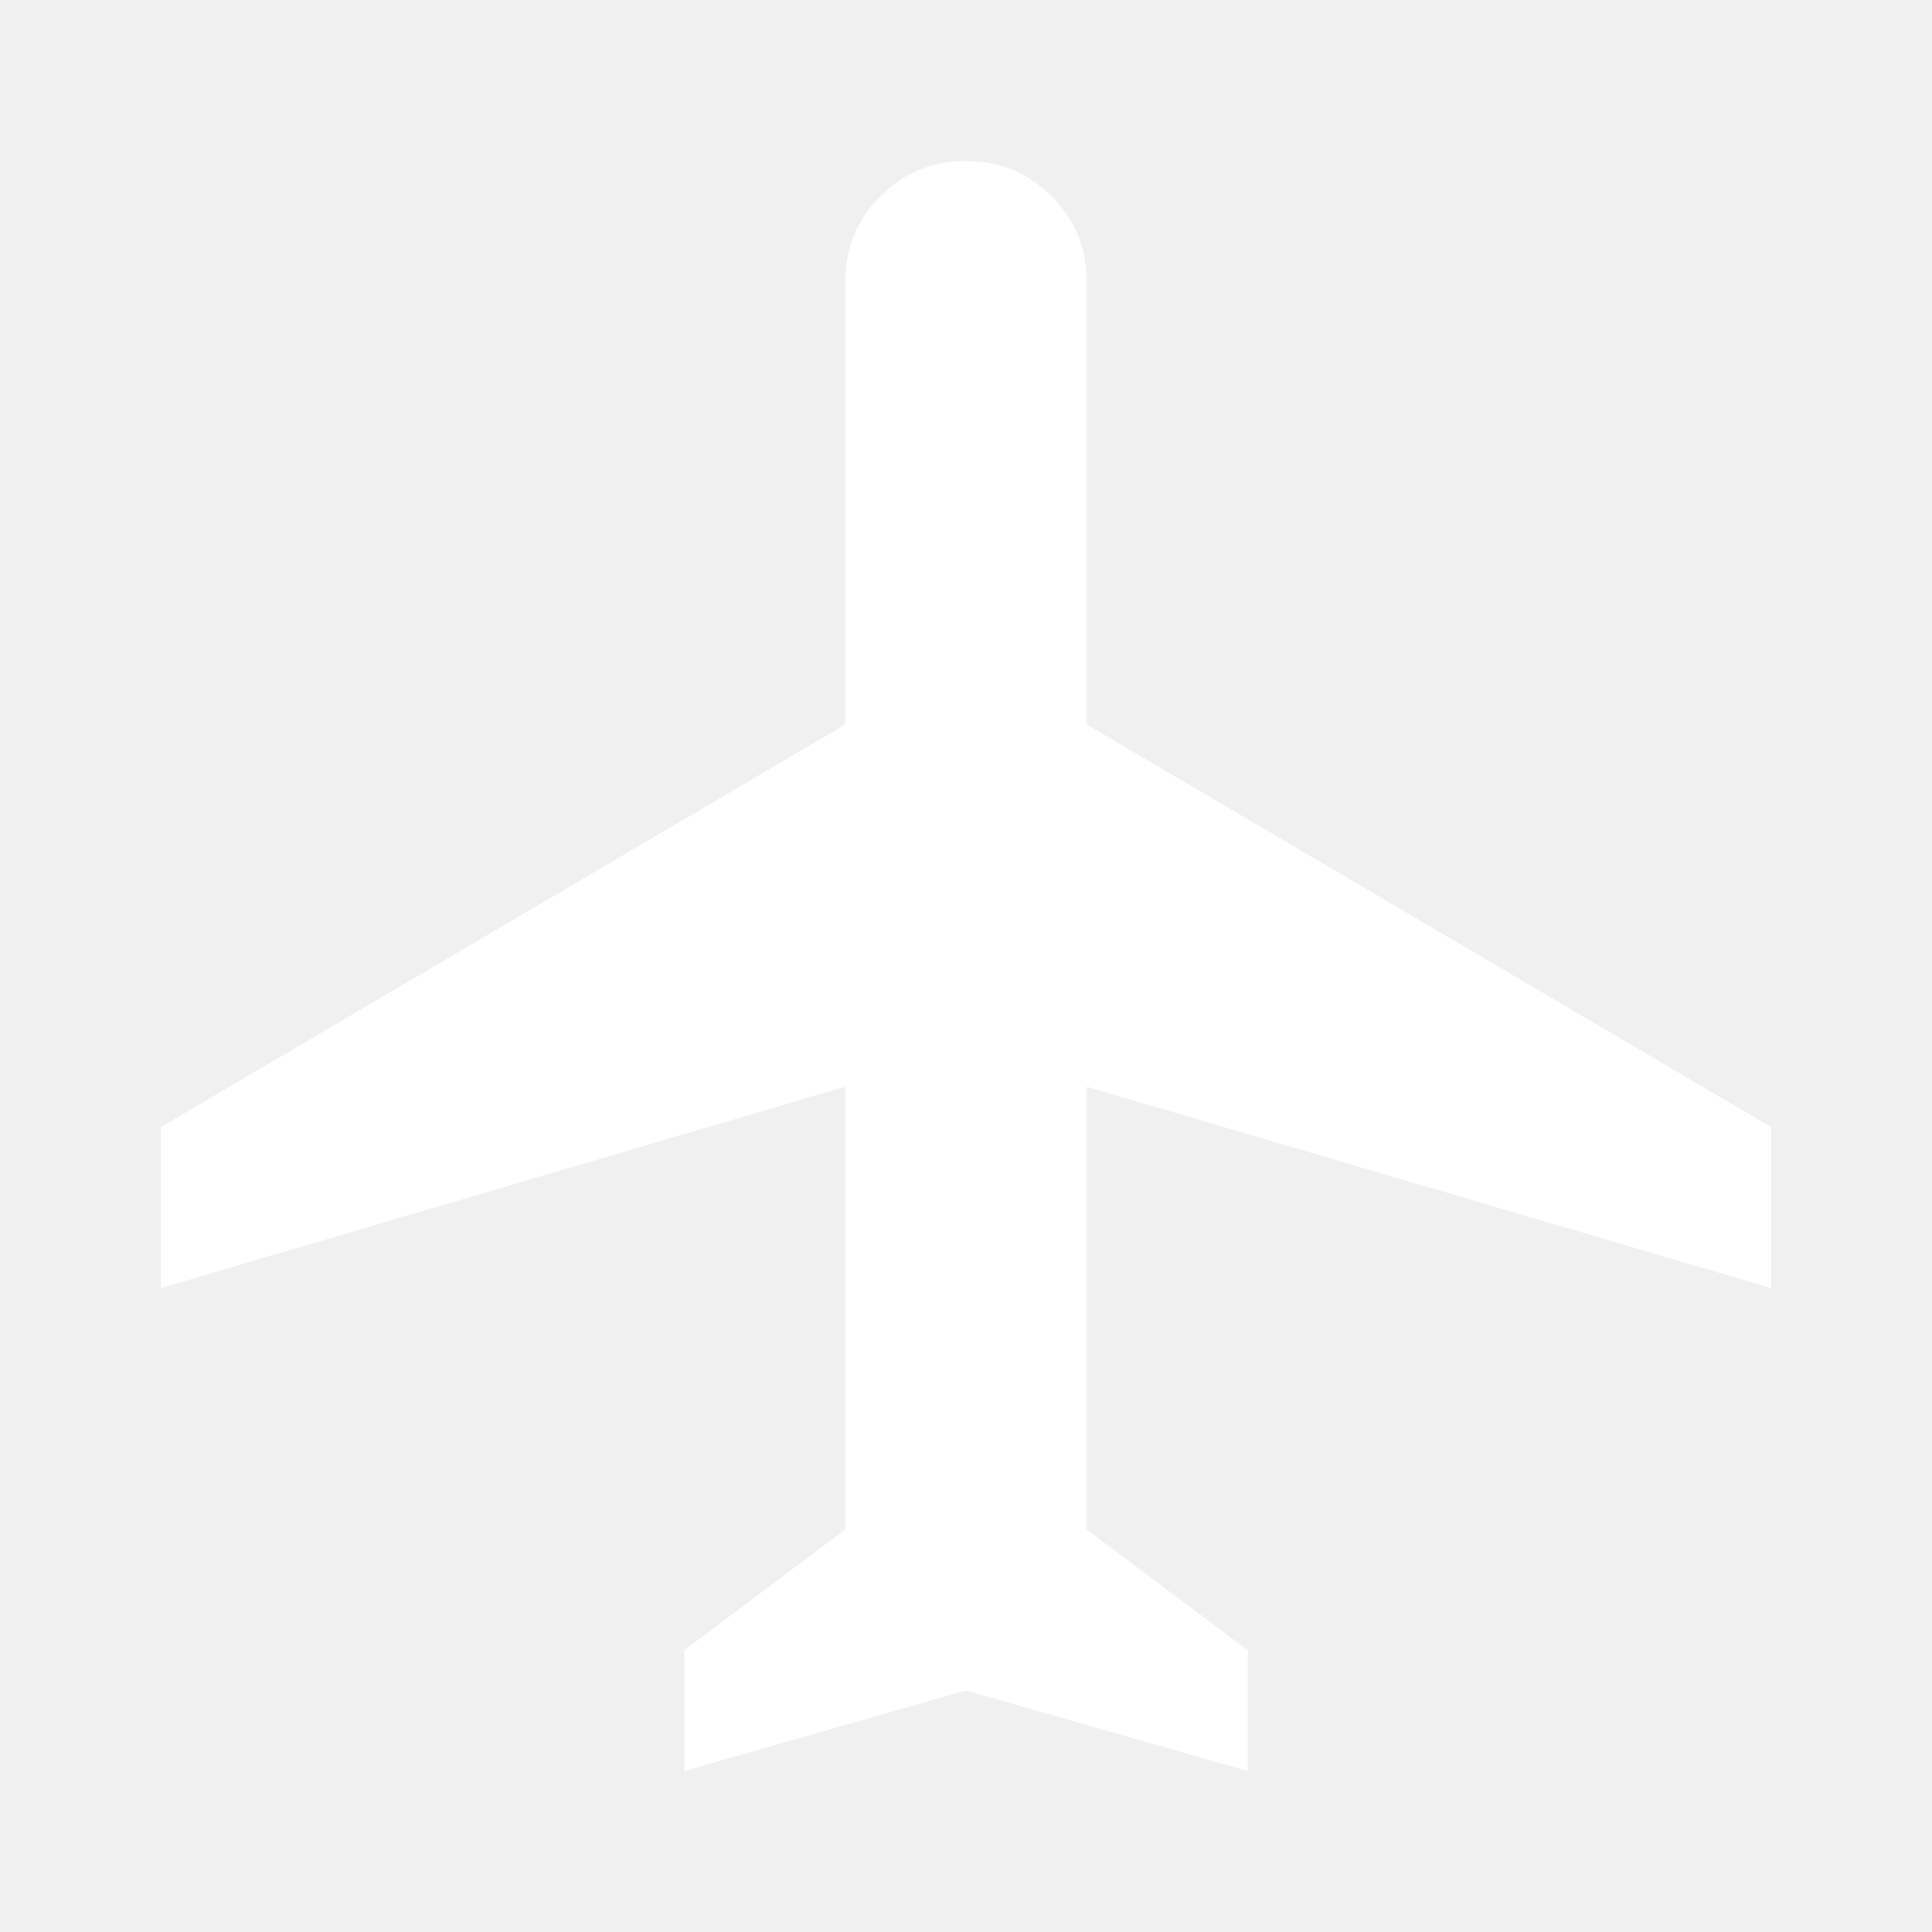
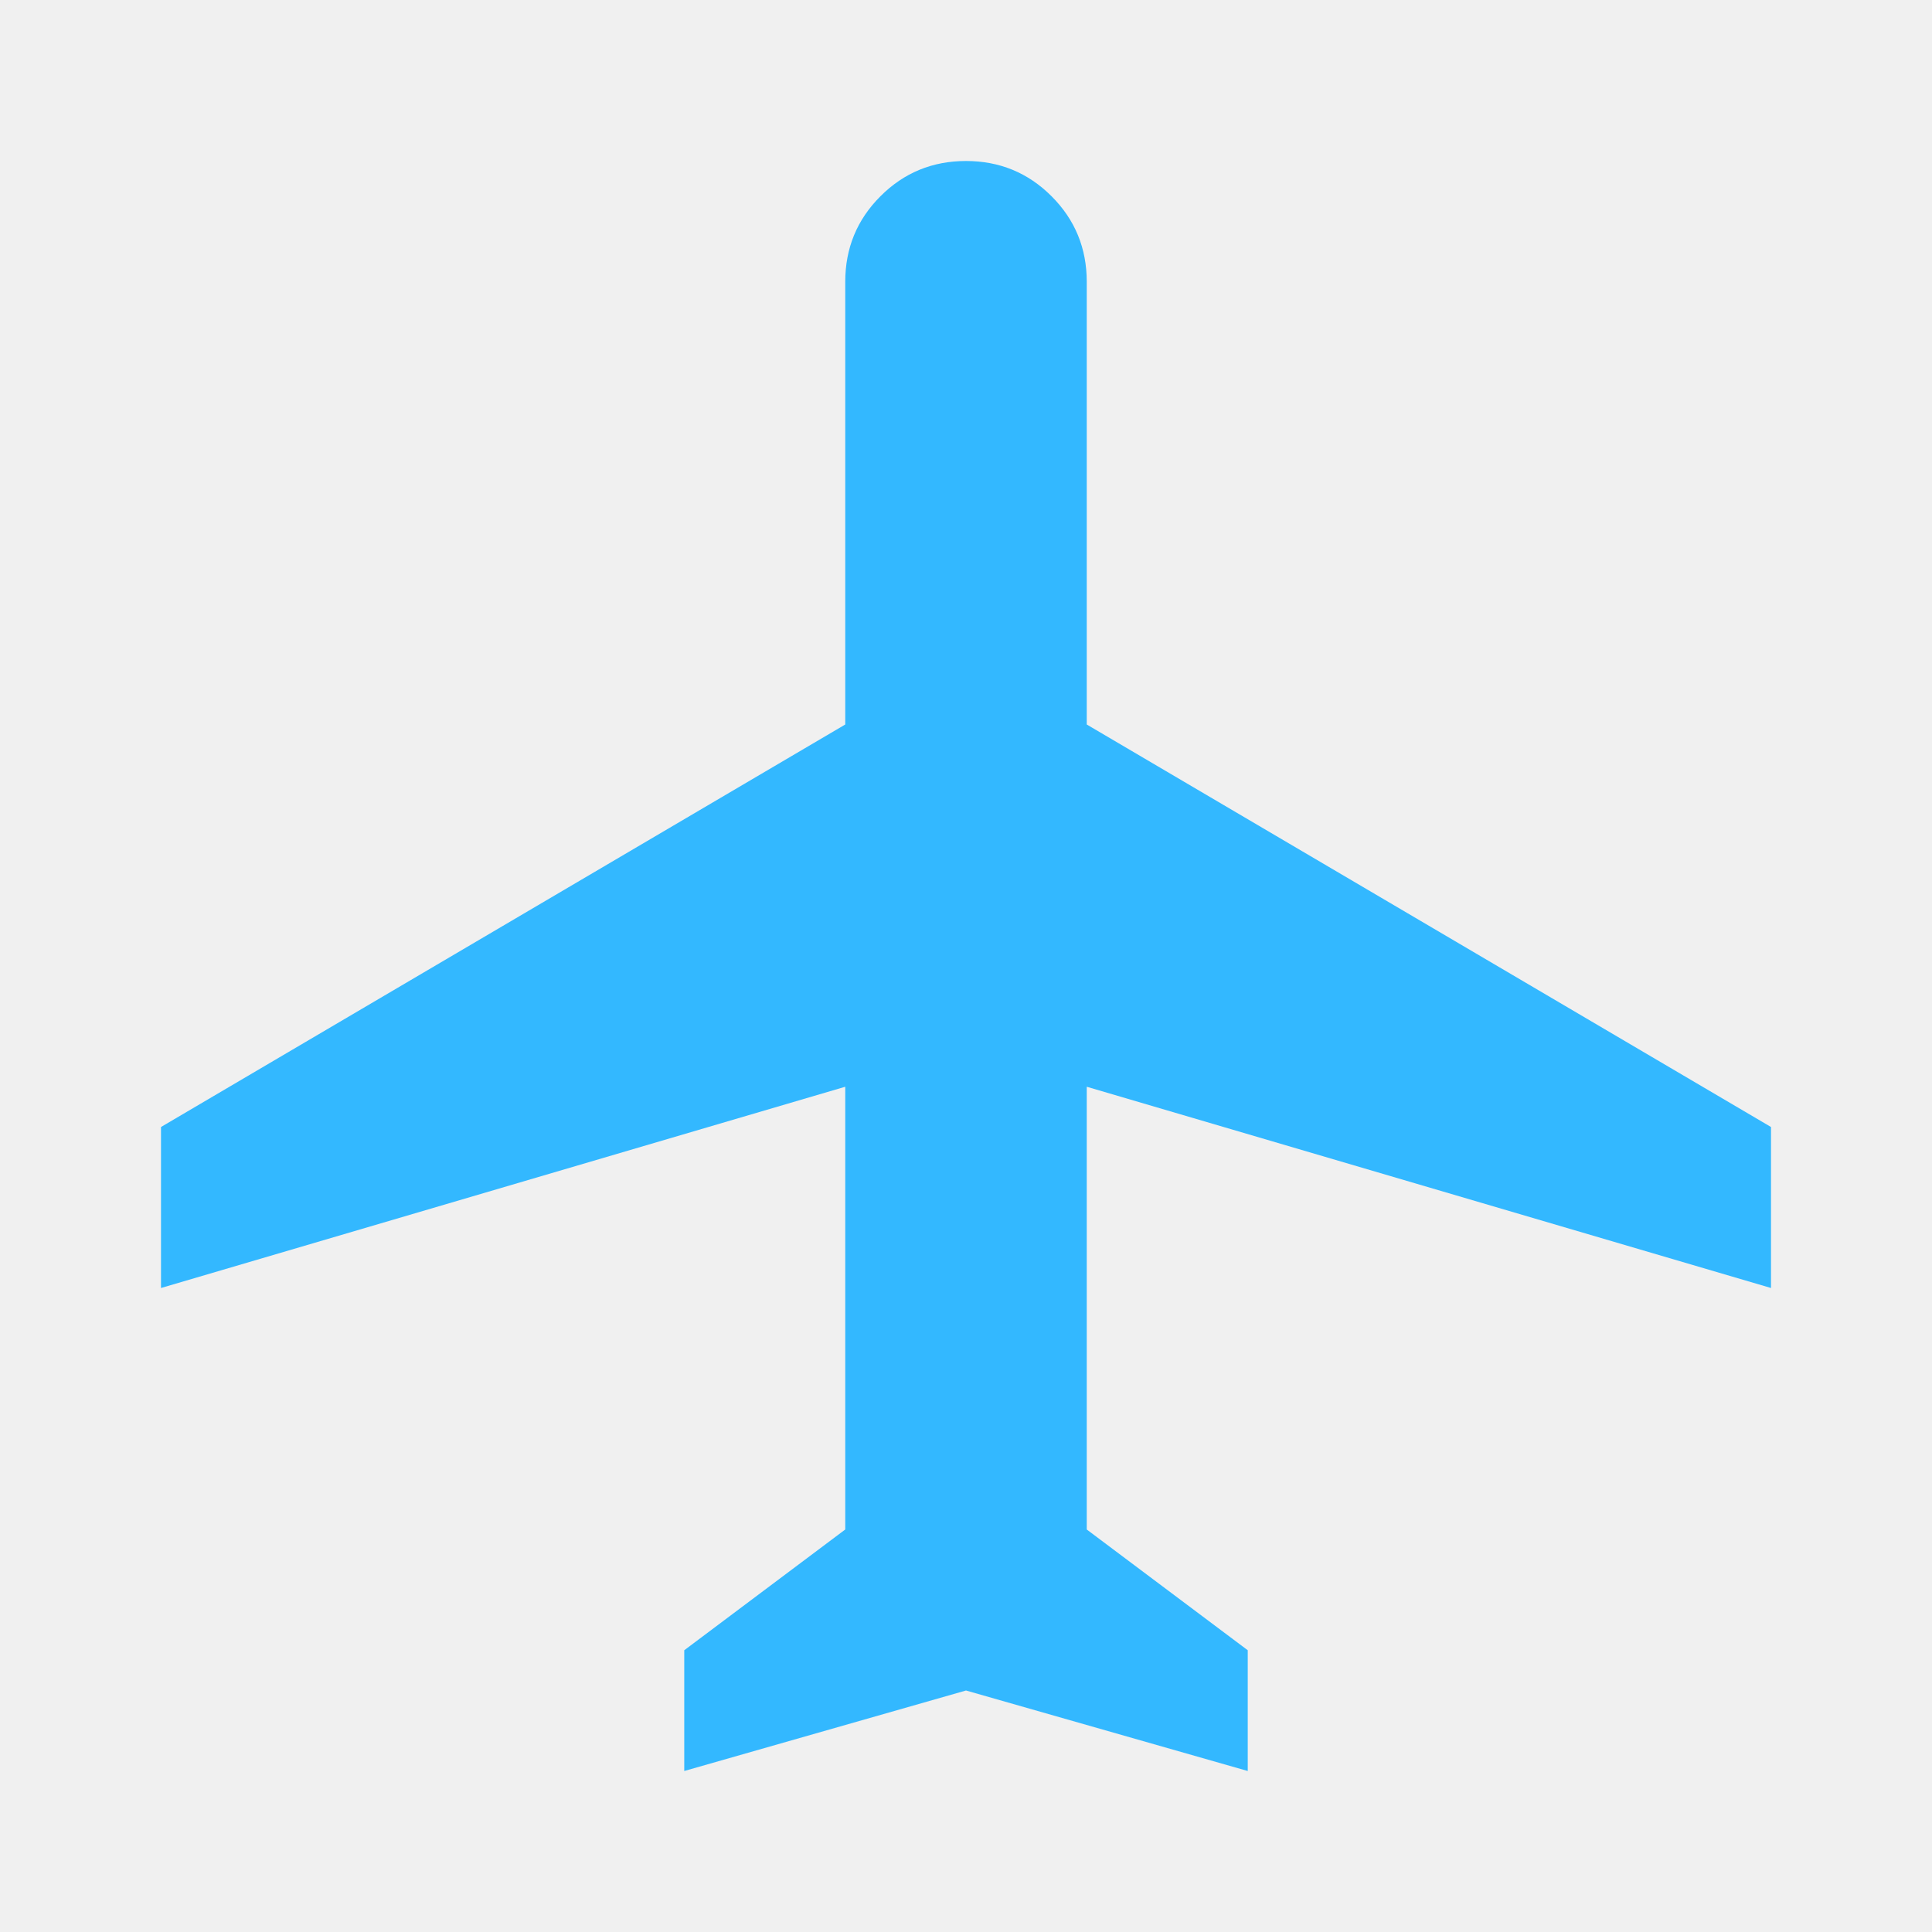
- <svg xmlns="http://www.w3.org/2000/svg" height="24" viewBox="0 -960 960 960" width="24" fill="white">
+ <svg xmlns="http://www.w3.org/2000/svg" height="24" viewBox="0 -960 960 960" width="24" fill="#33b8ff">
  <path d="M340-80v-60l80-60v-220L80-320v-80l340-200v-220q0-25 17.5-42.5T480-880q25 0 42.5 17.5T540-820v220l340 200v80L540-420v220l80 60v60l-140-40-140 40Z" />
</svg>
